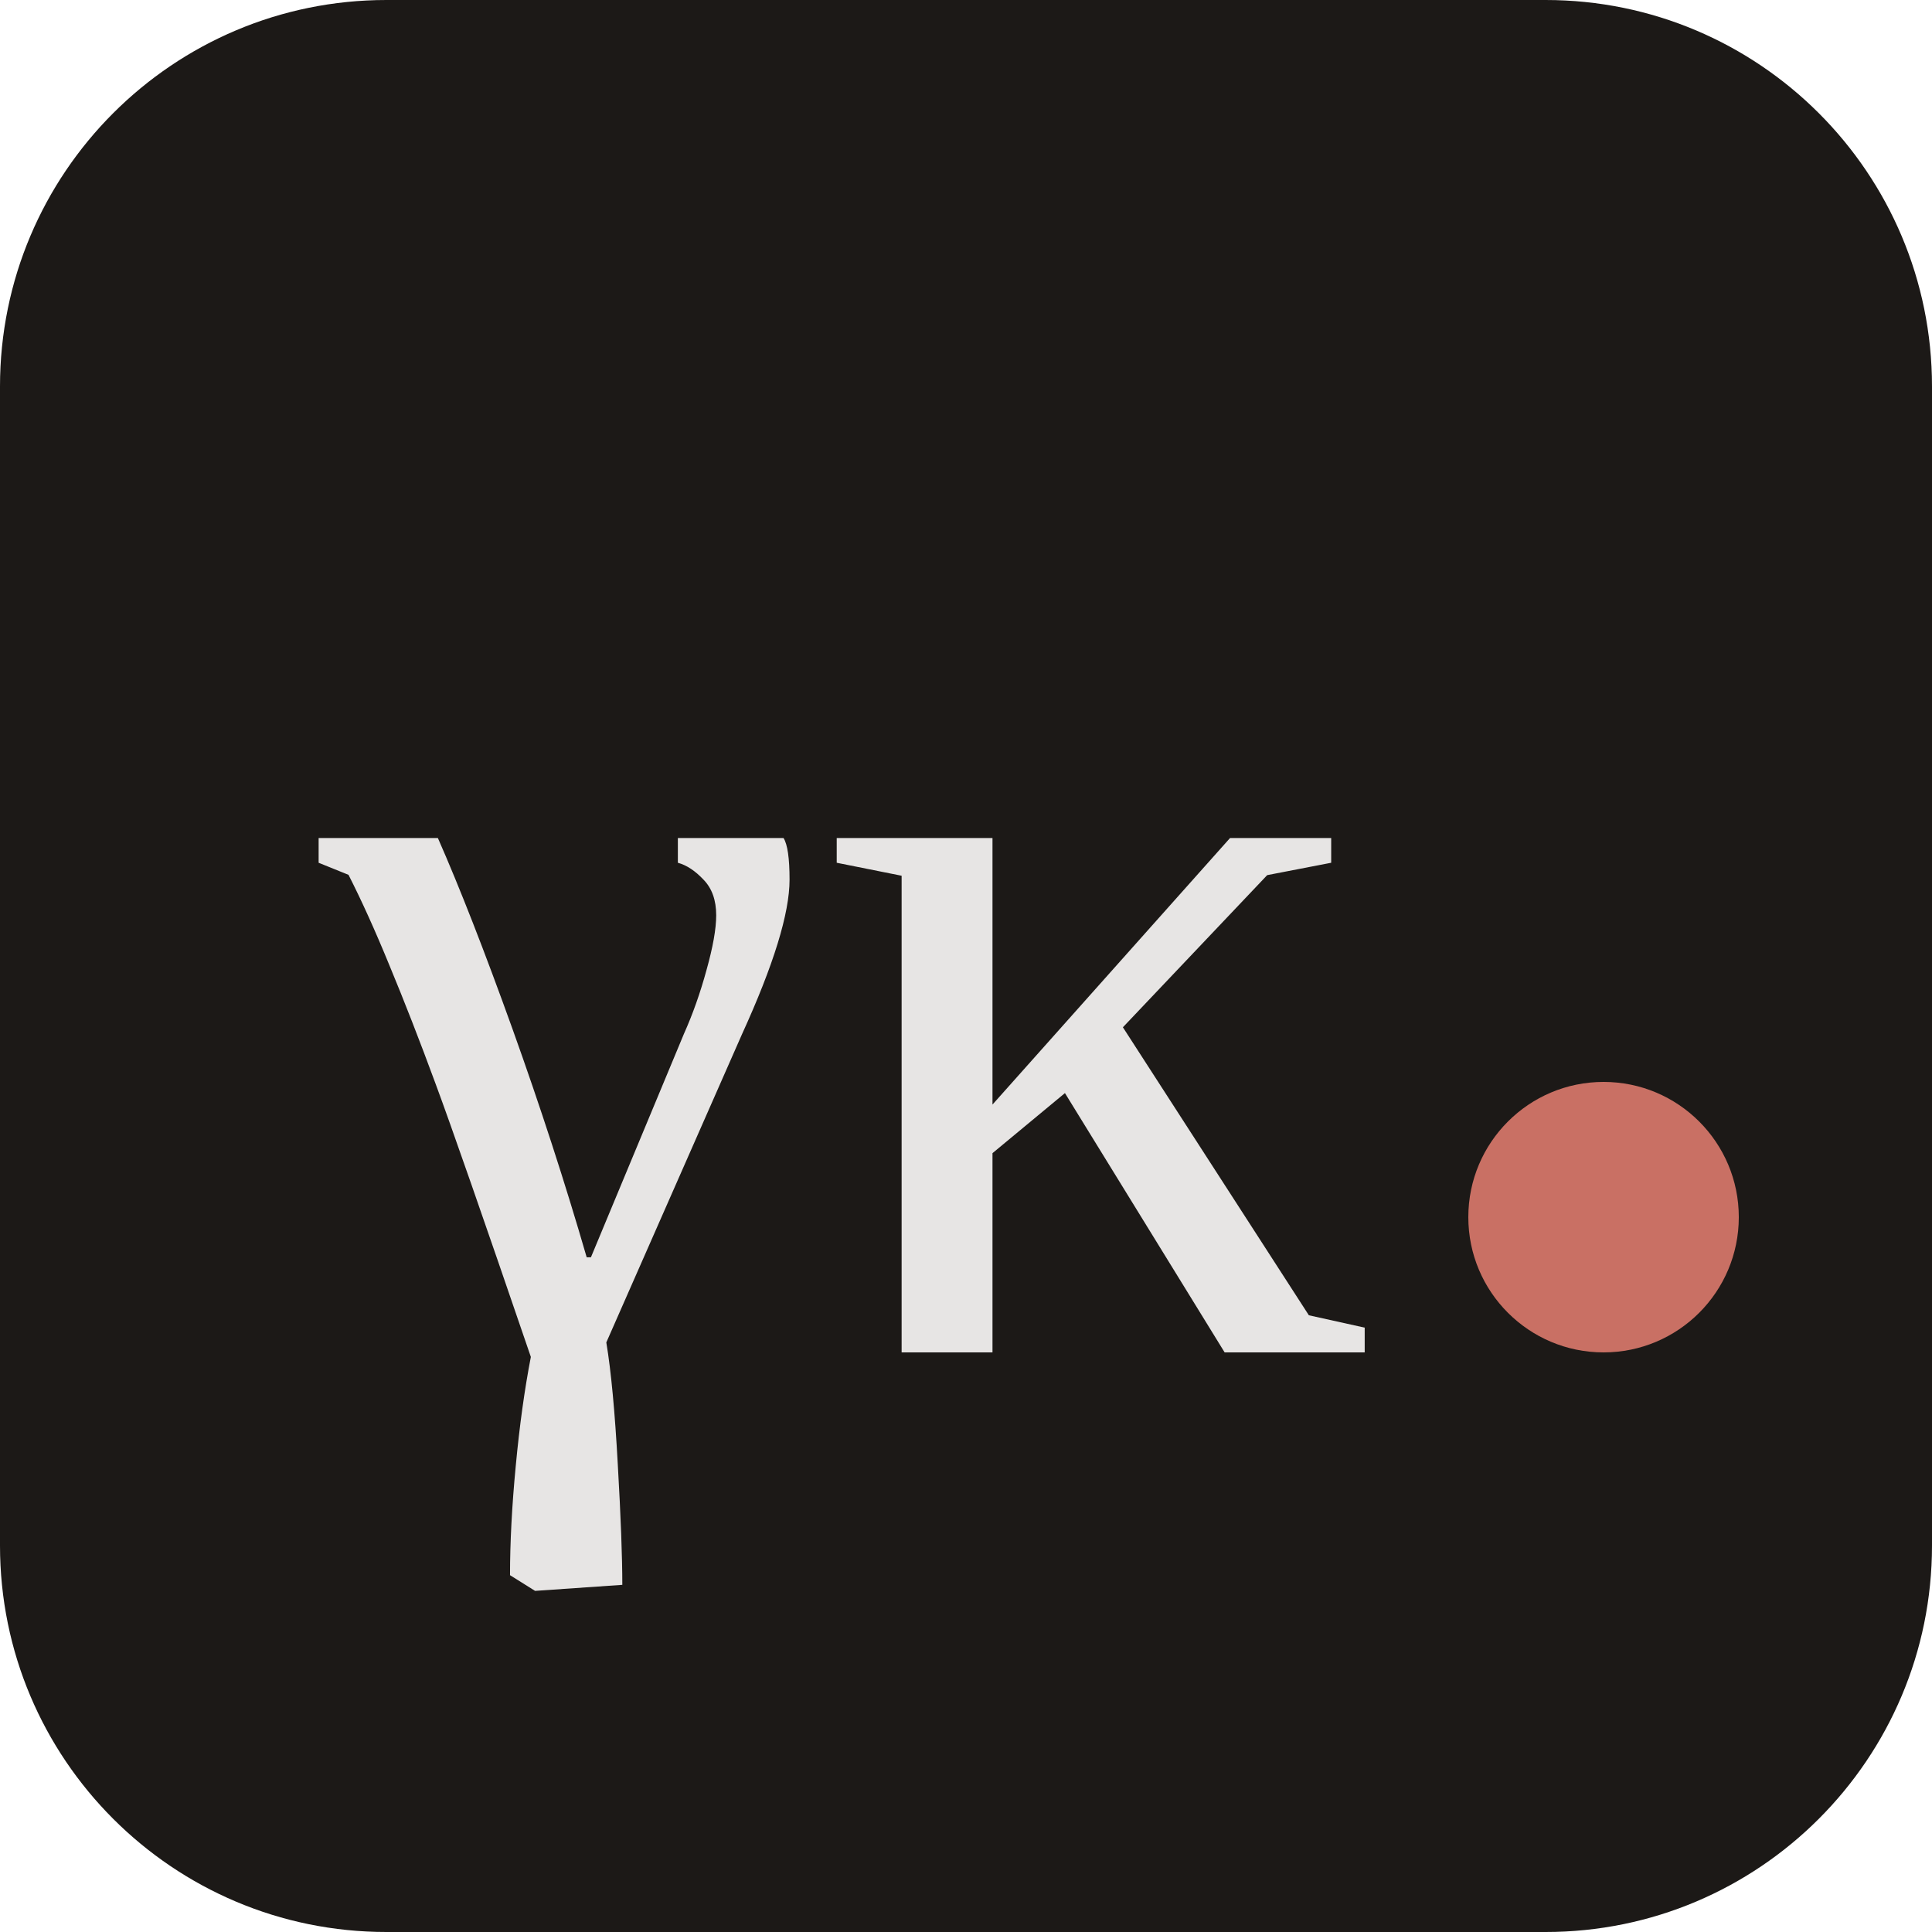
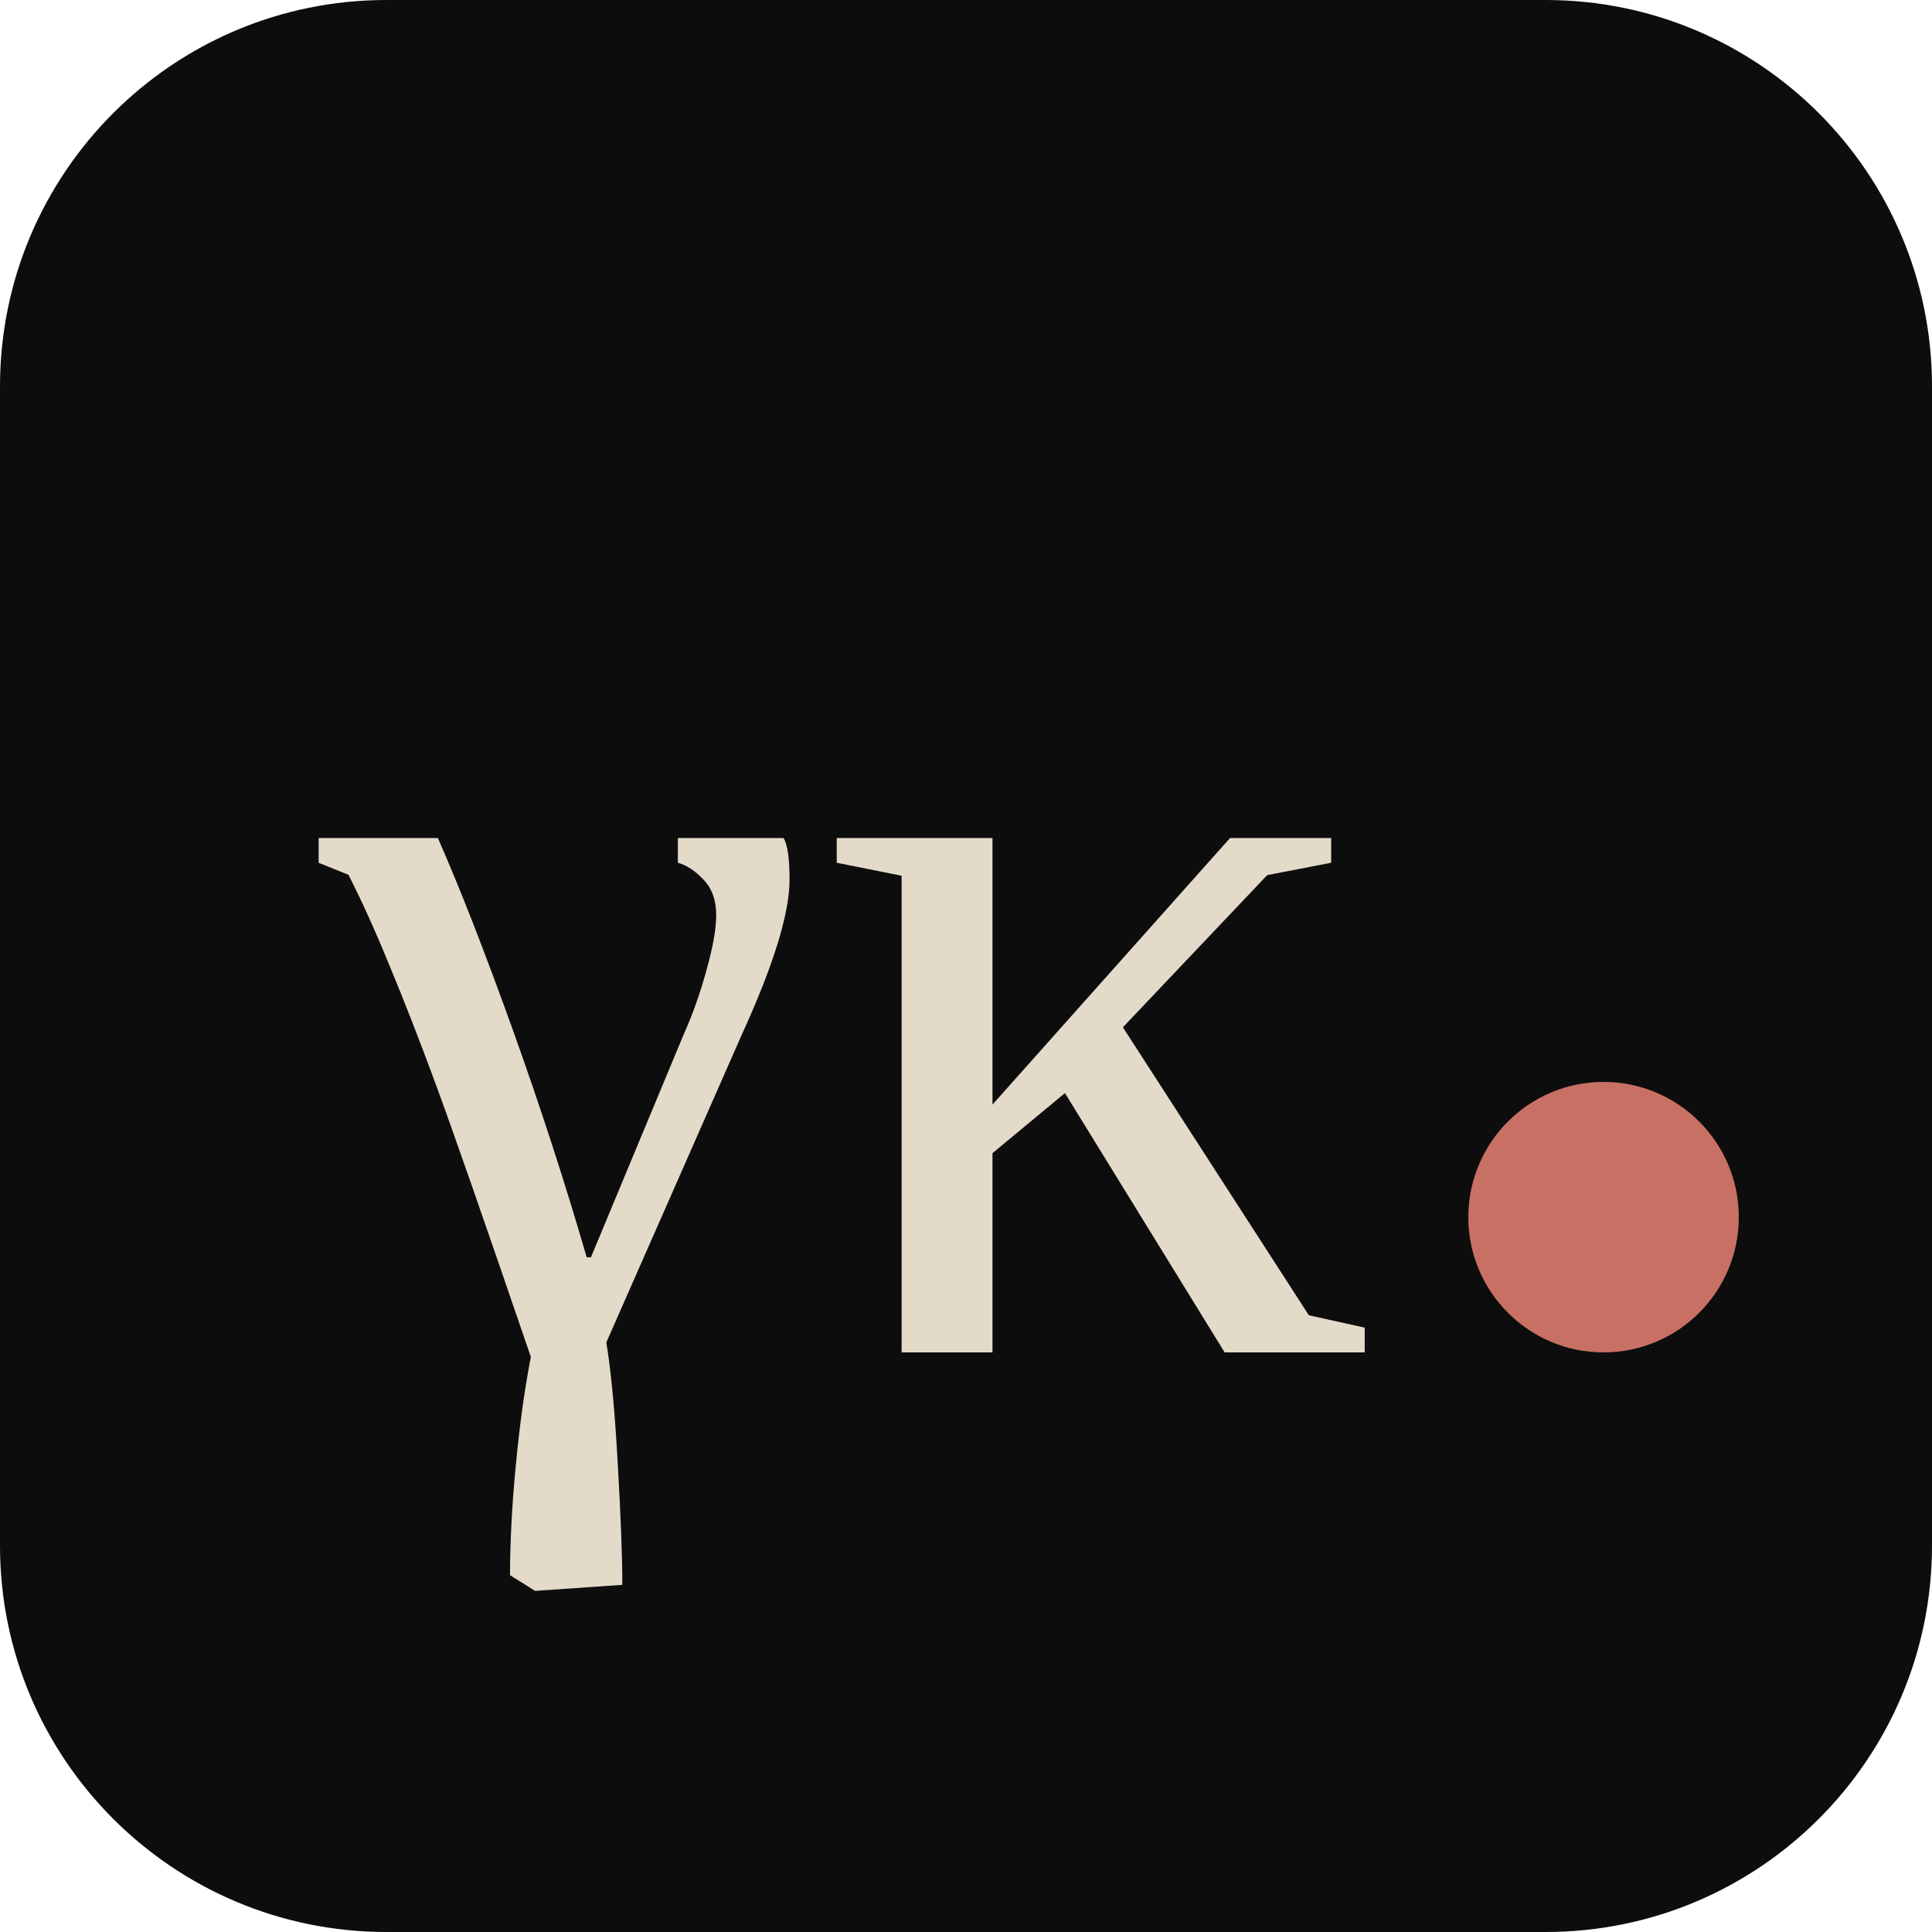
<svg xmlns="http://www.w3.org/2000/svg" viewBox="0 0 100 100">
-   <rect width="100" height="100" rx="20" fill="#1c1917" />
-   <text x="44" y="70" font-family="Georgia, 'Times New Roman', serif" font-size="58" fill="#e7e5e4" text-anchor="middle">γκ</text>
+   <rect width="100" height="100" rx="20" fill="#0D0D0D" />
+   <text x="44" y="70" font-family="Georgia, 'Times New Roman', serif" font-size="58" fill="#E3DAC9" text-anchor="middle">γκ</text>
  <circle cx="83" cy="63" r="7" fill="#c97064" />
</svg>
